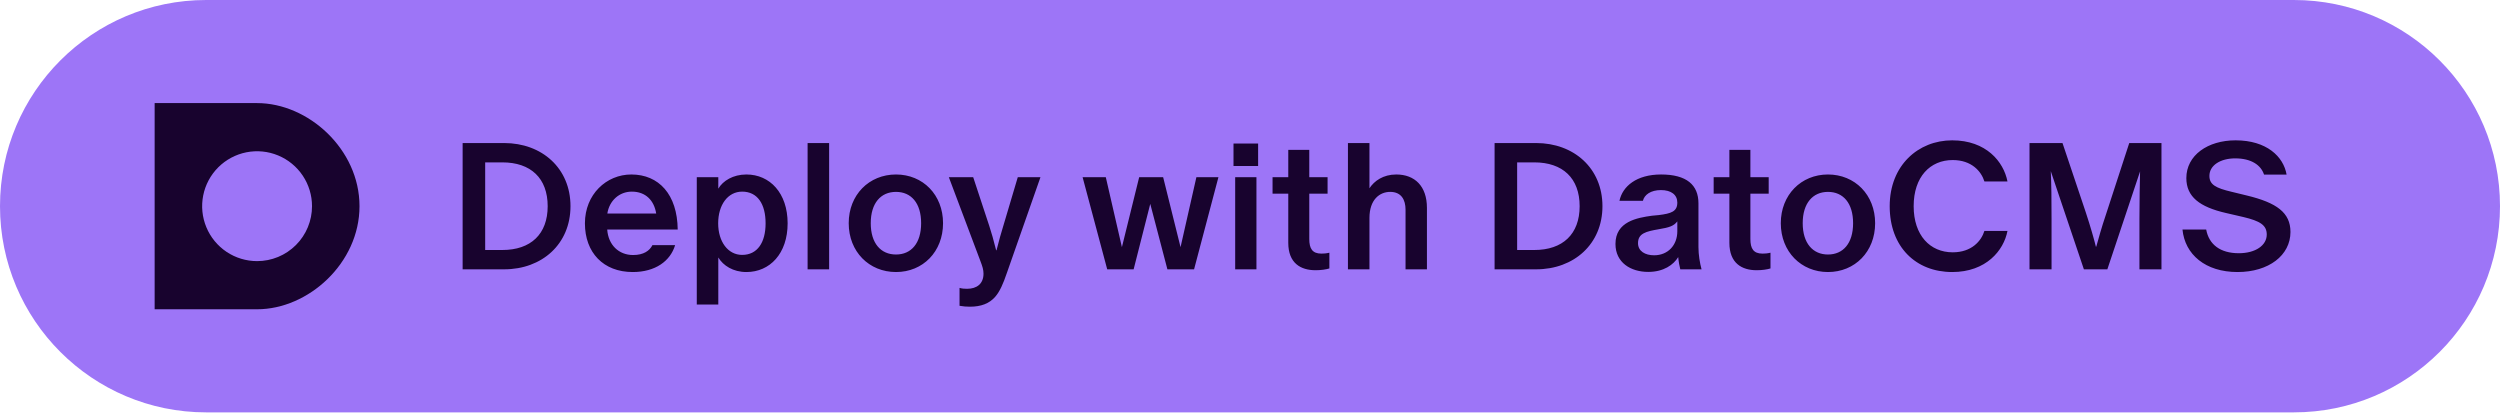
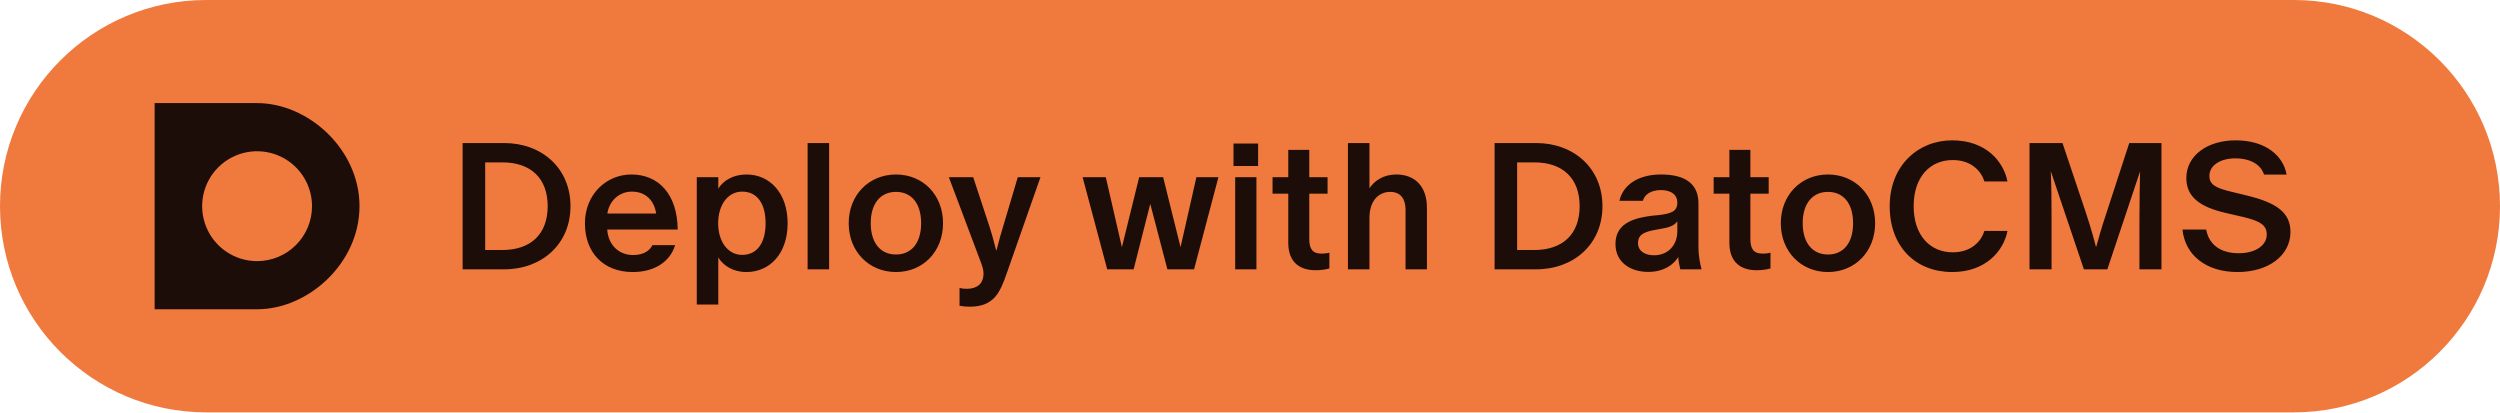
<svg xmlns="http://www.w3.org/2000/svg" width="194" height="32" viewBox="0 0 194 32" role="img" aria-label="Deploy with DatoCMS">
-   <rect width="194" height="32" rx="16" fill="#9d75f7" />
-   <path fill="#18032e" fill-rule="evenodd" transform="translate(12 8) scale(0.79916)" d="M9.946 0C14.922 0 19.893 4.485 19.893 10.012C19.893 15.539 14.921 20.021 9.946 20.021H0V0H9.946ZM11.991 5.083C11.016 4.679 9.944 4.573 8.909 4.778C7.874 4.984 6.923 5.492 6.177 6.237C5.431 6.983 4.922 7.933 4.716 8.968C4.51 10.003 4.615 11.075 5.019 12.05C5.422 13.025 6.106 13.858 6.983 14.445C7.86 15.031 8.891 15.344 9.946 15.345C10.647 15.345 11.341 15.207 11.988 14.94C12.635 14.672 13.224 14.279 13.719 13.784C14.215 13.289 14.608 12.701 14.876 12.054C15.144 11.406 15.282 10.713 15.282 10.012C15.282 8.957 14.97 7.926 14.384 7.048C13.798 6.171 12.965 5.487 11.991 5.083Z" />
-   <path fill="#18032e" transform="translate(34.74 20.9)" d="M1.16 0L4.38 0C7.32 0 9.53 -1.96 9.53 -4.9C9.53 -7.84 7.32 -9.8 4.38 -9.8L1.16 -9.8L1.16 0ZM2.91 -1.5L2.91 -8.3L4.24 -8.3C6.45 -8.3 7.76 -7.07 7.76 -4.9C7.76 -2.73 6.45 -1.5 4.24 -1.5L2.91 -1.5ZM14.36 0.21C16.11 0.21 17.28 -0.64 17.65 -1.88L15.89 -1.88C15.67 -1.44 15.2 -1.11 14.39 -1.11C13.27 -1.11 12.46 -1.9 12.38 -3.09L17.85 -3.09C17.82 -5.82 16.38 -7.36 14.25 -7.36C12.31 -7.36 10.65 -5.81 10.65 -3.57C10.65 -1.3 12.08 0.21 14.36 0.21ZM12.39 -4.33C12.54 -5.32 13.31 -6.03 14.29 -6.03C15.36 -6.03 16.02 -5.35 16.18 -4.33L12.39 -4.33ZM19.33 2.73L21 2.73L21 -0.92C21.38 -0.29 22.15 0.21 23.18 0.21C25 0.21 26.38 -1.22 26.38 -3.57C26.38 -5.92 25 -7.36 23.18 -7.36C22.15 -7.36 21.36 -6.87 21 -6.26L21 -7.15L19.33 -7.15L19.33 2.73ZM22.85 -1.12C21.74 -1.12 20.99 -2.16 20.99 -3.57C20.99 -5 21.74 -6.03 22.85 -6.03C24.04 -6.03 24.67 -5.07 24.67 -3.57C24.67 -2.09 24.04 -1.12 22.85 -1.12ZM27.93 0L29.6 0L29.6 -9.8L27.93 -9.8L27.93 0ZM34.79 0.21C36.88 0.21 38.44 -1.37 38.44 -3.58C38.44 -5.78 36.88 -7.36 34.79 -7.36C32.7 -7.36 31.12 -5.78 31.12 -3.58C31.12 -1.37 32.7 0.21 34.79 0.21ZM34.79 -1.15C33.61 -1.15 32.83 -2.02 32.83 -3.58C32.83 -5.14 33.61 -6.01 34.79 -6.01C35.97 -6.01 36.74 -5.14 36.74 -3.58C36.74 -2.02 35.97 -1.15 34.79 -1.15ZM40.52 2.9C41.4 2.9 42.03 2.65 42.48 2.14C42.85 1.72 43.11 1.11 43.39 0.29L46 -7.15L44.24 -7.15L43.11 -3.35C42.94 -2.79 42.8 -2.32 42.59 -1.48L42.56 -1.48C42.35 -2.31 42.21 -2.81 42.03 -3.36L40.78 -7.15L38.89 -7.15L41.34 -0.64C41.5 -0.22 41.58 0.03 41.58 0.34C41.58 1.12 41.06 1.51 40.31 1.51C40.11 1.51 39.91 1.5 39.72 1.44L39.72 2.83C40 2.88 40.26 2.9 40.52 2.9ZM51.18 0L53.23 0L54.52 -5.08L55.85 0L57.92 0L59.81 -7.15L58.1 -7.15L56.87 -1.72L55.52 -7.15L53.66 -7.15L52.32 -1.72L51.07 -7.15L49.27 -7.15L51.18 0ZM61.11 0L62.76 0L62.76 -7.15L61.11 -7.15L61.11 0ZM60.98 -8.02L62.89 -8.02L62.89 -9.76L60.98 -9.76L60.98 -8.02ZM65.23 -9.27L65.23 -7.15L64.01 -7.15L64.01 -5.87L65.23 -5.87L65.23 -2.06C65.23 -0.48 66.19 0.07 67.35 0.07C67.76 0.07 68.18 0.01 68.42 -0.07L68.42 -1.29C68.17 -1.23 67.98 -1.22 67.8 -1.22C67.1 -1.22 66.86 -1.61 66.86 -2.35L66.86 -5.87L68.28 -5.87L68.28 -7.15L66.86 -7.15L66.86 -9.27L65.23 -9.27ZM69.86 0L71.53 0L71.53 -3.99C71.53 -5.4 72.31 -6.01 73.14 -6.01C74 -6.01 74.33 -5.4 74.33 -4.63L74.33 0L75.99 0L75.99 -4.77C75.99 -6.45 75.05 -7.36 73.61 -7.36C72.6 -7.36 71.9 -6.86 71.53 -6.29L71.53 -9.8L69.86 -9.8L69.86 0ZM81.24 0L84.46 0C87.4 0 89.61 -1.96 89.61 -4.9C89.61 -7.84 87.4 -9.8 84.46 -9.8L81.24 -9.8L81.24 0ZM82.99 -1.5L82.99 -8.3L84.32 -8.3C86.53 -8.3 87.84 -7.07 87.84 -4.9C87.84 -2.73 86.53 -1.5 84.32 -1.5L82.99 -1.5ZM93.16 0.2C94.36 0.2 95.12 -0.35 95.49 -0.95C95.52 -0.6 95.59 -0.22 95.65 0L97.3 0C97.17 -0.48 97.06 -1.13 97.06 -1.72L97.06 -5.12C97.06 -6.55 96.14 -7.36 94.16 -7.36C92.25 -7.36 91.17 -6.44 90.93 -5.32L92.75 -5.32C92.86 -5.78 93.35 -6.15 94.15 -6.15C94.95 -6.15 95.42 -5.78 95.42 -5.18C95.42 -4.49 94.95 -4.33 93.98 -4.21L93.45 -4.16C92.3 -4 90.62 -3.71 90.62 -1.97C90.62 -0.52 91.81 0.2 93.16 0.2ZM93.62 -1.09C92.92 -1.09 92.37 -1.41 92.37 -2.03C92.37 -2.79 92.99 -2.94 93.97 -3.11C94.81 -3.25 95.14 -3.36 95.42 -3.72L95.42 -2.95C95.42 -1.88 94.7 -1.09 93.62 -1.09ZM99.46 -9.27L99.46 -7.15L98.24 -7.15L98.24 -5.87L99.46 -5.87L99.46 -2.06C99.46 -0.48 100.42 0.07 101.58 0.07C101.99 0.07 102.41 0.01 102.65 -0.07L102.65 -1.29C102.4 -1.23 102.21 -1.22 102.03 -1.22C101.33 -1.22 101.09 -1.61 101.09 -2.35L101.09 -5.87L102.51 -5.87L102.51 -7.15L101.09 -7.15L101.09 -9.27L99.46 -9.27ZM107.11 0.21C109.2 0.21 110.77 -1.37 110.77 -3.58C110.77 -5.78 109.2 -7.36 107.11 -7.36C105.03 -7.36 103.45 -5.78 103.45 -3.58C103.45 -1.37 105.03 0.21 107.11 0.21ZM107.11 -1.15C105.94 -1.15 105.15 -2.02 105.15 -3.58C105.15 -5.14 105.94 -6.01 107.11 -6.01C108.29 -6.01 109.06 -5.14 109.06 -3.58C109.06 -2.02 108.29 -1.15 107.11 -1.15ZM116.75 0.21C119.38 0.21 120.75 -1.46 121.04 -2.98L119.25 -2.98C119.01 -2.2 118.26 -1.32 116.79 -1.32C115.04 -1.32 113.76 -2.63 113.76 -4.9C113.76 -7.18 115.04 -8.48 116.79 -8.48C118.26 -8.48 119.01 -7.6 119.25 -6.82L121.04 -6.82C120.74 -8.36 119.38 -10.01 116.75 -10.01C114.11 -10.01 111.9 -8.06 111.9 -4.9C111.9 -1.74 113.93 0.21 116.75 0.21ZM122.75 0L124.46 0L124.46 -3.91C124.46 -5.49 124.45 -6.52 124.4 -7.62L126.97 0L128.79 0L131.33 -7.6C131.31 -6.58 131.28 -5.49 131.28 -3.91L131.28 0L132.99 0L132.99 -9.8L130.49 -9.8L128.69 -4.28C128.32 -3.19 128.09 -2.32 127.93 -1.76L127.9 -1.76C127.79 -2.23 127.47 -3.36 127.11 -4.44L125.31 -9.8L122.75 -9.8L122.75 0ZM138.89 0.21C141.32 0.21 143 -1.09 143 -2.9C143 -4.4 141.93 -5.17 139.61 -5.73L138.42 -6.02C137.19 -6.31 136.71 -6.58 136.71 -7.25C136.71 -8.08 137.58 -8.61 138.71 -8.61C139.96 -8.61 140.71 -8.09 140.95 -7.35L142.7 -7.35C142.46 -8.75 141.15 -10.01 138.74 -10.01C136.58 -10.01 134.92 -8.85 134.92 -7.08C134.92 -5.63 135.95 -4.84 138 -4.37L139.34 -4.06C140.64 -3.75 141.16 -3.43 141.16 -2.7C141.16 -1.86 140.29 -1.25 138.99 -1.25C137.55 -1.25 136.67 -1.93 136.46 -3.09L134.62 -3.09C134.81 -1.15 136.4 0.21 138.89 0.21Z" />
+   <rect width="194" height="32" rx="16" fill="#f07a3d" />
+   <path fill="#1d0d08" fill-rule="evenodd" transform="translate(12 8) scale(0.79916)" d="M9.946 0C14.922 0 19.893 4.485 19.893 10.012C19.893 15.539 14.921 20.021 9.946 20.021H0V0H9.946ZM11.991 5.083C11.016 4.679 9.944 4.573 8.909 4.778C7.874 4.984 6.923 5.492 6.177 6.237C5.431 6.983 4.922 7.933 4.716 8.968C4.51 10.003 4.615 11.075 5.019 12.05C5.422 13.025 6.106 13.858 6.983 14.445C7.86 15.031 8.891 15.344 9.946 15.345C10.647 15.345 11.341 15.207 11.988 14.94C12.635 14.672 13.224 14.279 13.719 13.784C14.215 13.289 14.608 12.701 14.876 12.054C15.144 11.406 15.282 10.713 15.282 10.012C15.282 8.957 14.97 7.926 14.384 7.048C13.798 6.171 12.965 5.487 11.991 5.083Z" />
+   <path fill="#1d0d08" transform="translate(34.74 20.9)" d="M1.16 0L4.38 0C7.32 0 9.53 -1.96 9.53 -4.9C9.53 -7.84 7.32 -9.8 4.38 -9.8L1.16 -9.8L1.16 0ZM2.91 -1.5L2.91 -8.3L4.24 -8.3C6.45 -8.3 7.76 -7.07 7.76 -4.9C7.76 -2.73 6.45 -1.5 4.24 -1.5L2.91 -1.5ZM14.36 0.21C16.11 0.21 17.28 -0.64 17.65 -1.88L15.89 -1.88C15.67 -1.44 15.2 -1.11 14.39 -1.11C13.27 -1.11 12.46 -1.9 12.38 -3.09L17.85 -3.09C17.82 -5.82 16.38 -7.36 14.25 -7.36C12.31 -7.36 10.65 -5.81 10.65 -3.57C10.65 -1.3 12.08 0.21 14.36 0.21ZM12.39 -4.33C12.54 -5.32 13.31 -6.03 14.29 -6.03C15.36 -6.03 16.02 -5.35 16.18 -4.33L12.39 -4.33ZM19.33 2.73L21 2.73L21 -0.92C21.38 -0.29 22.15 0.21 23.18 0.21C25 0.21 26.38 -1.22 26.38 -3.57C26.38 -5.92 25 -7.36 23.18 -7.36C22.15 -7.36 21.36 -6.87 21 -6.26L21 -7.15L19.33 -7.15L19.33 2.73ZM22.85 -1.12C21.74 -1.12 20.99 -2.16 20.99 -3.57C20.99 -5 21.74 -6.03 22.85 -6.03C24.04 -6.03 24.67 -5.07 24.67 -3.57C24.67 -2.09 24.04 -1.12 22.85 -1.12ZM27.93 0L29.6 0L29.6 -9.8L27.93 -9.8L27.93 0ZM34.79 0.21C36.88 0.21 38.44 -1.37 38.44 -3.58C38.44 -5.78 36.88 -7.36 34.79 -7.36C32.7 -7.36 31.12 -5.78 31.12 -3.58C31.12 -1.37 32.7 0.21 34.79 0.21ZM34.79 -1.15C33.61 -1.15 32.83 -2.02 32.83 -3.58C32.83 -5.14 33.61 -6.01 34.79 -6.01C35.97 -6.01 36.74 -5.14 36.74 -3.58C36.74 -2.02 35.97 -1.15 34.79 -1.15ZM40.52 2.9C41.4 2.9 42.03 2.65 42.48 2.14C42.85 1.72 43.11 1.11 43.39 0.29L46 -7.15L44.24 -7.15L43.11 -3.35C42.94 -2.79 42.8 -2.32 42.59 -1.48L42.56 -1.48C42.35 -2.31 42.21 -2.81 42.03 -3.36L40.78 -7.15L38.89 -7.15L41.34 -0.64C41.5 -0.22 41.58 0.03 41.58 0.34C41.58 1.12 41.06 1.51 40.31 1.51C40.11 1.51 39.91 1.5 39.72 1.44L39.72 2.83C40 2.88 40.26 2.9 40.52 2.9ZM51.18 0L53.23 0L54.52 -5.08L55.85 0L57.92 0L59.81 -7.15L58.1 -7.15L56.87 -1.72L55.52 -7.15L53.66 -7.15L52.32 -1.72L51.07 -7.15L49.27 -7.15L51.18 0ZM61.11 0L62.76 0L62.76 -7.15L61.11 -7.15L61.11 0ZM60.98 -8.02L62.89 -8.02L62.89 -9.76L60.98 -9.76L60.98 -8.02ZM65.23 -9.27L65.23 -7.15L64.01 -7.15L64.01 -5.87L65.23 -5.87L65.23 -2.06C65.23 -0.48 66.19 0.07 67.35 0.07C67.76 0.07 68.18 0.01 68.42 -0.07L68.42 -1.29C68.17 -1.23 67.98 -1.22 67.8 -1.22C67.1 -1.22 66.86 -1.61 66.86 -2.35L66.86 -5.87L68.28 -5.87L68.28 -7.15L66.86 -7.15L66.86 -9.27L65.23 -9.27ZM69.86 0L71.53 0L71.53 -3.99C71.53 -5.4 72.31 -6.01 73.14 -6.01C74 -6.01 74.33 -5.4 74.33 -4.63L74.33 0L75.99 0L75.99 -4.77C75.99 -6.45 75.05 -7.36 73.61 -7.36C72.6 -7.36 71.9 -6.86 71.53 -6.29L71.53 -9.8L69.86 -9.8L69.86 0ZM81.24 0L84.46 0C87.4 0 89.61 -1.96 89.61 -4.9C89.61 -7.84 87.4 -9.8 84.46 -9.8L81.24 -9.8L81.24 0ZM82.99 -1.5L82.99 -8.3L84.32 -8.3C86.53 -8.3 87.84 -7.07 87.84 -4.9C87.84 -2.73 86.53 -1.5 84.32 -1.5L82.99 -1.5ZM93.16 0.2C94.36 0.2 95.12 -0.35 95.49 -0.95C95.52 -0.6 95.59 -0.22 95.65 0L97.3 0C97.17 -0.48 97.06 -1.13 97.06 -1.72L97.06 -5.12C97.06 -6.55 96.14 -7.36 94.16 -7.36C92.25 -7.36 91.17 -6.44 90.93 -5.32L92.75 -5.32C92.86 -5.78 93.35 -6.15 94.15 -6.15C94.95 -6.15 95.42 -5.78 95.42 -5.18C95.42 -4.49 94.95 -4.33 93.98 -4.21L93.45 -4.16C92.3 -4 90.62 -3.71 90.62 -1.97C90.62 -0.52 91.81 0.2 93.16 0.2ZM93.62 -1.09C92.92 -1.09 92.37 -1.41 92.37 -2.03C92.37 -2.79 92.99 -2.94 93.97 -3.11C94.81 -3.25 95.14 -3.36 95.42 -3.72L95.42 -2.95C95.42 -1.88 94.7 -1.09 93.62 -1.09ZM99.46 -9.27L99.46 -7.15L98.24 -7.15L98.24 -5.87L99.46 -5.87L99.46 -2.06C99.46 -0.48 100.42 0.07 101.58 0.07C101.99 0.07 102.41 0.01 102.65 -0.07L102.65 -1.29C102.4 -1.23 102.21 -1.22 102.03 -1.22C101.33 -1.22 101.09 -1.61 101.09 -2.35L101.09 -5.87L102.51 -5.87L102.51 -7.15L101.09 -7.15L101.09 -9.27L99.46 -9.27ZM107.11 0.21C109.2 0.21 110.77 -1.37 110.77 -3.58C110.77 -5.78 109.2 -7.36 107.11 -7.36C105.03 -7.36 103.45 -5.78 103.45 -3.58C103.45 -1.37 105.03 0.21 107.11 0.21ZM107.11 -1.15C105.94 -1.15 105.15 -2.02 105.15 -3.58C105.15 -5.14 105.94 -6.01 107.11 -6.01C108.29 -6.01 109.06 -5.14 109.06 -3.58C109.06 -2.02 108.29 -1.15 107.11 -1.15ZM116.75 0.21C119.38 0.21 120.75 -1.46 121.04 -2.98L119.25 -2.98C119.01 -2.2 118.26 -1.32 116.79 -1.32C115.04 -1.32 113.76 -2.63 113.76 -4.9C113.76 -7.18 115.04 -8.48 116.79 -8.48C118.26 -8.48 119.01 -7.6 119.25 -6.82L121.04 -6.82C120.74 -8.36 119.38 -10.01 116.75 -10.01C114.11 -10.01 111.9 -8.06 111.9 -4.9C111.9 -1.74 113.93 0.21 116.75 0.21ZM122.75 0L124.46 0L124.46 -3.91C124.46 -5.49 124.45 -6.52 124.4 -7.62L126.97 0L128.79 0L131.33 -7.6C131.31 -6.58 131.28 -5.49 131.28 -3.91L131.28 0L132.99 0L132.99 -9.8L130.49 -9.8L128.69 -4.28C128.32 -3.19 128.09 -2.32 127.93 -1.76L127.9 -1.76C127.79 -2.23 127.47 -3.36 127.11 -4.44L125.31 -9.8L122.75 -9.8L122.75 0ZM138.89 0.21C141.32 0.21 143 -1.09 143 -2.9C143 -4.4 141.93 -5.17 139.61 -5.73L138.42 -6.02C137.19 -6.31 136.71 -6.58 136.71 -7.25C136.71 -8.08 137.58 -8.61 138.71 -8.61C139.96 -8.61 140.71 -8.09 140.95 -7.35L142.7 -7.35C142.46 -8.75 141.15 -10.01 138.74 -10.01C136.58 -10.01 134.92 -8.85 134.92 -7.08C134.92 -5.63 135.95 -4.84 138 -4.37L139.34 -4.06C140.64 -3.75 141.16 -3.43 141.16 -2.7C141.16 -1.86 140.29 -1.25 138.99 -1.25C137.55 -1.25 136.67 -1.93 136.46 -3.09L134.62 -3.09C134.81 -1.15 136.4 0.21 138.89 0.21Z" />
</svg>
